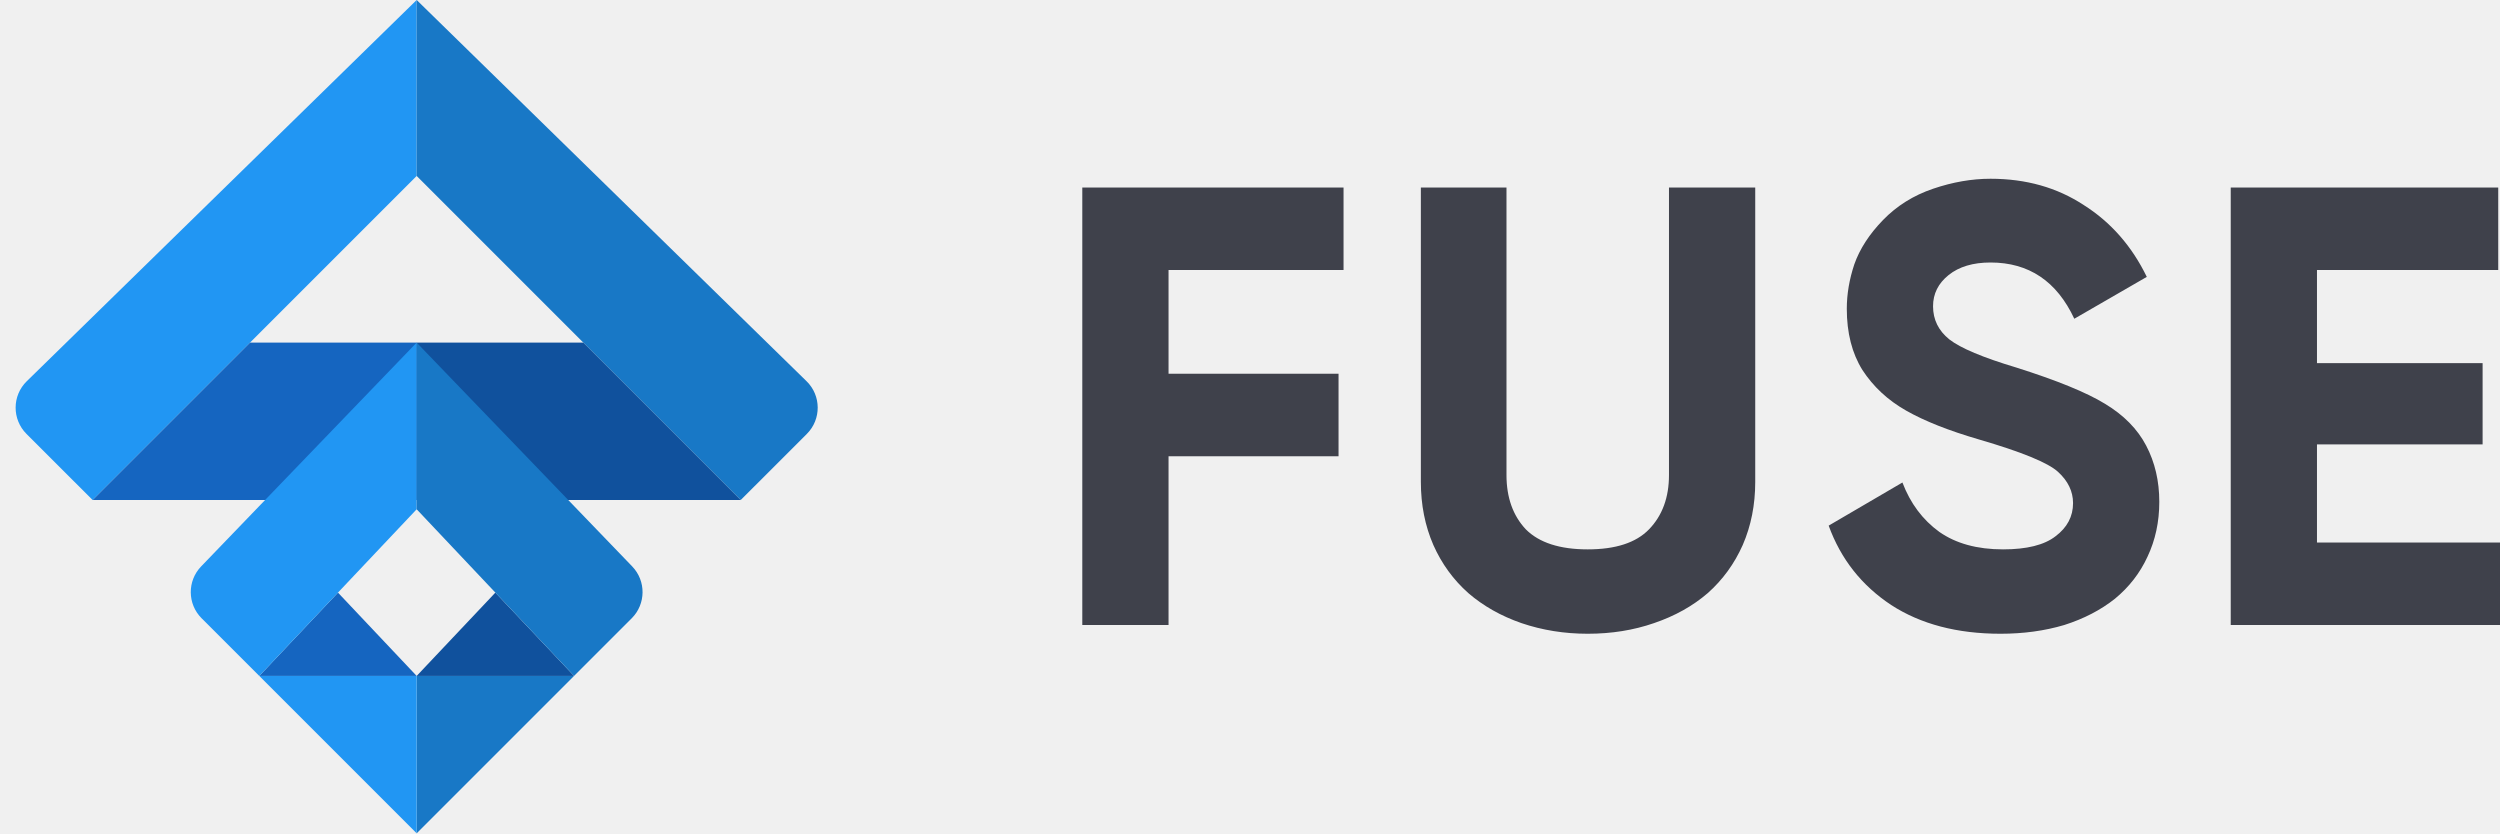
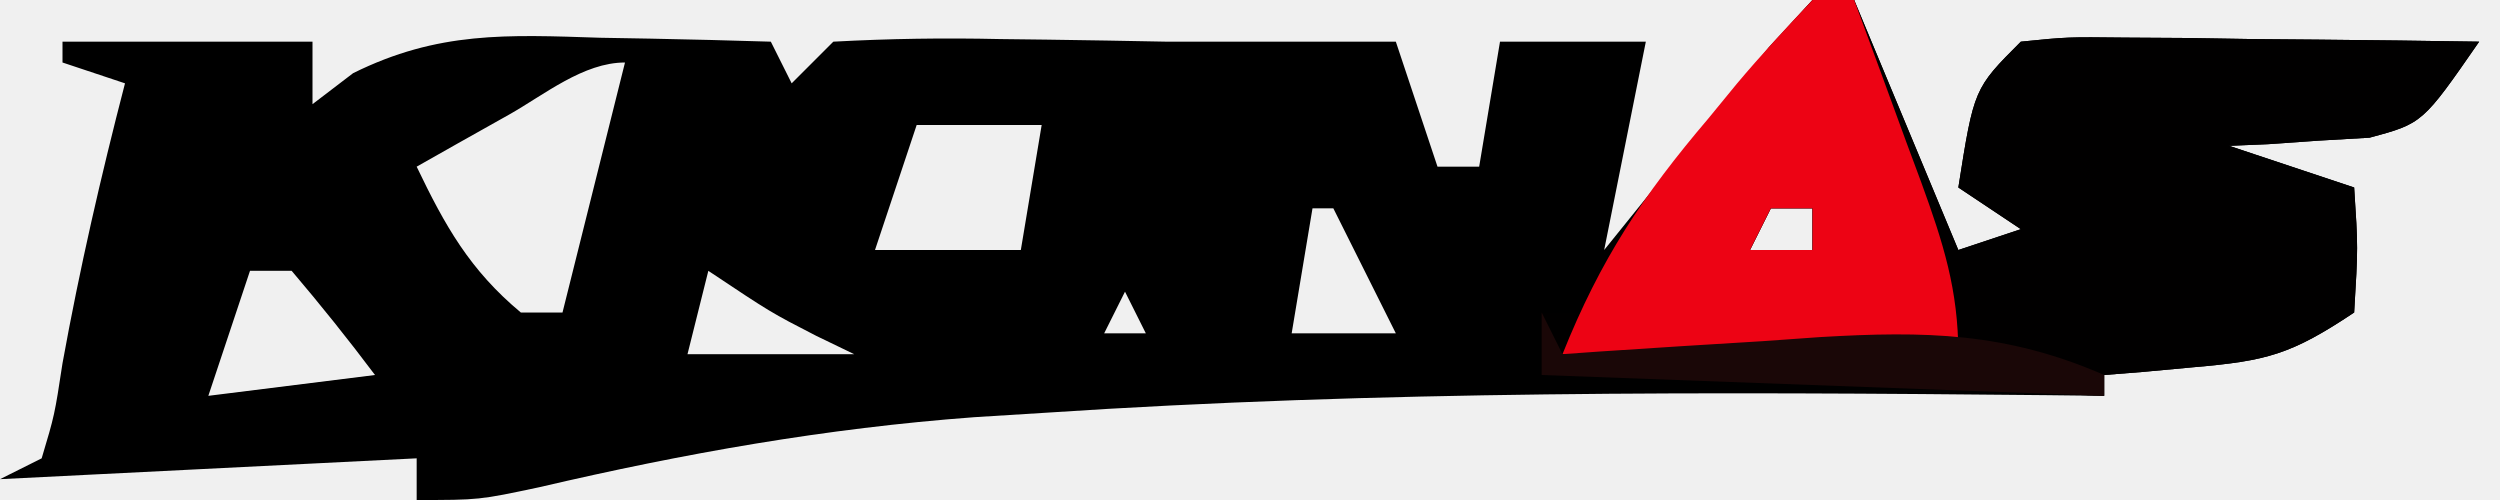
- <svg xmlns="http://www.w3.org/2000/svg" width="96" height="32" viewBox="0 0 96 32" fill="none">
-   <g clip-path="url(#clip0)">
-     <path d="M51.592 10.368H44.872V14.352H51.4V17.52H44.872V24H41.56V7.2H51.592V10.368ZM60.969 24.336C60.073 24.336 59.225 24.2 58.425 23.928C57.641 23.656 56.961 23.272 56.385 22.776C55.809 22.264 55.361 21.648 55.041 20.928C54.721 20.192 54.561 19.384 54.561 18.504V7.2H57.849V18.24C57.849 19.104 58.097 19.8 58.593 20.328C59.105 20.84 59.897 21.096 60.969 21.096C62.041 21.096 62.825 20.84 63.321 20.328C63.833 19.8 64.089 19.104 64.089 18.24V7.2H67.401V18.504C67.401 19.384 67.241 20.192 66.921 20.928C66.601 21.648 66.153 22.264 65.577 22.776C65.001 23.272 64.313 23.656 63.513 23.928C62.729 24.2 61.881 24.336 60.969 24.336ZM76.821 24.336C75.157 24.336 73.757 23.968 72.621 23.232C71.485 22.48 70.685 21.464 70.221 20.184L73.053 18.528C73.357 19.328 73.829 19.96 74.469 20.424C75.109 20.872 75.925 21.096 76.917 21.096C77.829 21.096 78.501 20.928 78.933 20.592C79.381 20.256 79.605 19.832 79.605 19.32C79.605 18.872 79.413 18.472 79.029 18.12C78.645 17.768 77.629 17.352 75.981 16.872C74.829 16.536 73.901 16.168 73.197 15.768C72.493 15.368 71.933 14.848 71.517 14.208C71.117 13.568 70.917 12.784 70.917 11.856C70.917 11.296 71.013 10.728 71.205 10.152C71.413 9.56 71.781 8.992 72.309 8.448C72.837 7.904 73.477 7.504 74.229 7.248C74.981 6.992 75.717 6.864 76.437 6.864C77.797 6.864 78.989 7.2 80.013 7.872C81.053 8.528 81.861 9.448 82.437 10.632L79.653 12.24C78.981 10.8 77.909 10.08 76.437 10.08C75.765 10.08 75.229 10.24 74.829 10.56C74.429 10.88 74.229 11.28 74.229 11.76C74.229 12.272 74.437 12.696 74.853 13.032C75.285 13.368 76.141 13.728 77.421 14.112C78.989 14.608 80.125 15.072 80.829 15.504C81.549 15.936 82.077 16.472 82.413 17.112C82.749 17.752 82.917 18.472 82.917 19.272C82.917 20.04 82.765 20.744 82.461 21.384C82.173 22.008 81.757 22.544 81.213 22.992C80.669 23.424 80.021 23.76 79.269 24C78.517 24.224 77.701 24.336 76.821 24.336ZM88.972 20.832H96.052V24H85.66V7.2H95.932V10.368H88.972V13.944H95.332V17.064H88.972V20.832Z" fill="#3F414B" />
-     <path d="M16 6.756V0L1.028 14.639C0.462 15.192 0.457 16.102 1.017 16.662L3.556 19.2" fill="#2196F3" />
-     <path d="M16 6.756V0L30.972 14.639C31.538 15.192 31.543 16.102 30.983 16.662L28.444 19.2" fill="#1878C6" />
-     <path d="M3.556 19.2L9.6 13.156H16V19.2" fill="#1565C0" />
-     <path d="M28.444 19.2L22.4 13.156H16V19.2" fill="#10519D" />
-     <path d="M16 25.956H9.956L12.978 22.756L16 25.956Z" fill="#1565C0" />
-     <path d="M16 32L22.044 25.956L16 25.956V32Z" fill="#1878C6" />
-     <path d="M16 32L9.956 25.956H16V32Z" fill="#2196F3" />
-     <path d="M16 25.956H22.044L19.022 22.756L16 25.956Z" fill="#10519D" />
-     <path d="M7.724 21.75C7.186 22.308 7.194 23.194 7.742 23.742L9.956 25.956L16 19.556V13.156" fill="#2196F3" />
-     <path d="M24.276 21.75C24.814 22.308 24.806 23.194 24.258 23.742L22.044 25.956L16 19.556V13.156" fill="#1878C6" />
-   </g>
-   <defs>
-     <clipPath id="clip0">
-       <rect width="96" height="32" fill="white" />
-     </clipPath>
-   </defs>
+ <svg xmlns="http://www.w3.org/2000/svg" version="1.1" width="120" height="24">
+   <path d="M0 0 C0.66 0 1.32 0 2 0 C3.65 3.96 5.3 7.92 7 12 C7.99 11.67 8.98 11.34 10 11 C9.01 10.34 8.02 9.68 7 9 C7.75 4.25 7.75 4.25 10 2 C12.247 1.773 12.247 1.773 15.008 1.805 C15.994 1.811 16.98 1.818 17.996 1.824 C19.029 1.841 20.061 1.858 21.125 1.875 C22.165 1.884 23.206 1.893 24.277 1.902 C26.852 1.926 29.426 1.959 32 2 C29.283 5.924 29.283 5.924 26.738 6.609 C25.938 6.656 25.137 6.702 24.312 6.75 C23.504 6.807 22.696 6.863 21.863 6.922 C21.248 6.948 20.634 6.973 20 7 C21.98 7.66 23.96 8.32 26 9 C26.188 11.875 26.188 11.875 26 15 C22.965 17.024 21.806 17.321 18.312 17.625 C17.504 17.7 16.696 17.775 15.863 17.852 C14.941 17.925 14.941 17.925 14 18 C14 18.33 14 18.66 14 19 C13.092 18.99 12.183 18.979 11.247 18.968 C-4.794 18.809 -20.799 18.747 -36.812 19.812 C-37.941 19.883 -39.069 19.953 -40.231 20.025 C-47.359 20.555 -54.149 21.759 -61.108 23.385 C-64 24 -64 24 -67 24 C-67 23.34 -67 22.68 -67 22 C-73.6 22.33 -80.2 22.66 -87 23 C-86.34 22.67 -85.68 22.34 -85 22 C-84.379 19.922 -84.379 19.922 -84 17.438 C-83.177 12.896 -82.158 8.467 -81 4 C-81.99 3.67 -82.98 3.34 -84 3 C-84 2.67 -84 2.34 -84 2 C-80.04 2 -76.08 2 -72 2 C-72 2.99 -72 3.98 -72 5 C-71.035 4.263 -71.035 4.263 -70.051 3.512 C-65.974 1.492 -62.662 1.666 -58.188 1.812 C-57.399 1.826 -56.611 1.84 -55.799 1.854 C-53.866 1.889 -51.933 1.942 -50 2 C-49.505 2.99 -49.505 2.99 -49 4 C-48.34 3.34 -47.68 2.68 -47 2 C-44.297 1.854 -41.699 1.814 -39 1.875 C-37.894 1.889 -37.894 1.889 -36.766 1.902 C-34.844 1.927 -32.922 1.963 -31 2 C-30.34 2 -29.68 2 -29 2 C-26 2 -23 2 -20 2 C-19.01 4.97 -19.01 4.97 -18 8 C-17.34 8 -16.68 8 -16 8 C-15.67 6.02 -15.34 4.04 -15 2 C-12.69 2 -10.38 2 -8 2 C-8.66 5.3 -9.32 8.6 -10 12 C-8.952 10.701 -8.952 10.701 -7.883 9.375 C-6.964 8.25 -6.045 7.125 -5.125 6 C-4.665 5.428 -4.205 4.855 -3.73 4.266 C-2.532 2.806 -1.27 1.399 0 0 Z M-62.562 5.5 C-63.389 5.964 -64.215 6.428 -65.066 6.906 C-65.704 7.267 -66.343 7.628 -67 8 C-65.638 10.842 -64.448 12.96 -62 15 C-61.34 15 -60.68 15 -60 15 C-59.01 11.04 -58.02 7.08 -57 3 C-58.997 3 -60.876 4.55 -62.562 5.5 Z M-51 6 C-50 8 -50 8 -50 8 Z M-43 6 C-43.66 7.98 -44.32 9.96 -45 12 C-42.69 12 -40.38 12 -38 12 C-37.67 10.02 -37.34 8.04 -37 6 C-38.98 6 -40.96 6 -43 6 Z M-31 8 C-30 10 -30 10 -30 10 Z M-52 9 C-51 12 -51 12 -51 12 Z M-24 10 C-24.33 11.98 -24.66 13.96 -25 16 C-23.35 16 -21.7 16 -20 16 C-20.99 14.02 -21.98 12.04 -23 10 C-23.33 10 -23.66 10 -24 10 Z M-2 10 C-2.33 10.66 -2.66 11.32 -3 12 C-2.01 12 -1.02 12 0 12 C0 11.34 0 10.68 0 10 C-0.66 10 -1.32 10 -2 10 Z M-75 13 C-75.66 14.98 -76.32 16.96 -77 19 C-74.36 18.67 -71.72 18.34 -69 18 C-70.281 16.293 -71.618 14.626 -73 13 C-73.66 13 -74.32 13 -75 13 Z M-53 13 C-53.33 14.32 -53.66 15.64 -54 17 C-51.36 17 -48.72 17 -46 17 C-46.897 16.567 -46.897 16.567 -47.812 16.125 C-50 15 -50 15 -53 13 Z M-33 14 C-33.33 14.66 -33.66 15.32 -34 16 C-33.34 16 -32.68 16 -32 16 C-32.33 15.34 -32.66 14.68 -33 14 Z " fill="#000000" transform="translate(87,0)" />
+   <path d="M0 0 C0.66 0 1.32 0 2 0 C3.65 3.96 5.3 7.92 7 12 C7.99 11.67 8.98 11.34 10 11 C9.01 10.34 8.02 9.68 7 9 C7.75 4.25 7.75 4.25 10 2 C12.247 1.773 12.247 1.773 15.008 1.805 C15.994 1.811 16.98 1.818 17.996 1.824 C19.545 1.849 19.545 1.849 21.125 1.875 C22.165 1.884 23.206 1.893 24.277 1.902 C26.852 1.926 29.426 1.959 32 2 C29.283 5.924 29.283 5.924 26.738 6.609 C25.938 6.656 25.137 6.702 24.312 6.75 C23.504 6.807 22.696 6.863 21.863 6.922 C21.248 6.948 20.634 6.973 20 7 C21.98 7.66 23.96 8.32 26 9 C26.188 11.875 26.188 11.875 26 15 C22.965 17.024 21.806 17.321 18.312 17.625 C17.504 17.7 16.696 17.775 15.863 17.852 C14.941 17.925 14.941 17.925 14 18 C14 18.33 14 18.66 14 19 C5.09 18.67 -3.82 18.34 -13 18 C-13 17.01 -13 16.02 -13 15 C-12.34 15 -11.68 15 -11 15 C-10.644 14.188 -10.644 14.188 -10.281 13.359 C-8.657 10.367 -6.65 7.888 -4.5 5.25 C-3.706 4.265 -2.912 3.28 -2.094 2.266 C-1.403 1.518 -0.712 0.77 0 0 Z M-2 10 C-2.33 10.66 -2.66 11.32 -3 12 C-2.01 12 -1.02 12 0 12 C0 11.34 0 10.68 0 10 C-0.66 10 -1.32 10 -2 10 Z " fill="#010000" transform="translate(87,0)" />
+   <path d="M0 0 C0.66 0 1.32 0 2 0 C2.839 2.269 3.672 4.54 4.5 6.812 C4.738 7.455 4.977 8.098 5.223 8.76 C6.271 11.649 7 13.901 7 17 C0.73 17 -5.54 17 -12 17 C-10.168 12.42 -8.123 9.359 -5 5.688 C-4.549 5.138 -4.098 4.588 -3.633 4.021 C-2.471 2.638 -1.24 1.313 0 0 Z M-2 10 C-2.33 10.66 -2.66 11.32 -3 12 C-2.01 12 -1.02 12 0 12 C0 11.34 0 10.68 0 10 C-0.66 10 -1.32 10 -2 10 Z " fill="#ED0314" transform="translate(87,0)" />
+   <path d="M0 0 C0.33 0.66 0.66 1.32 1 2 C1.862 1.939 1.862 1.939 2.741 1.876 C5.368 1.697 7.996 1.536 10.625 1.375 C11.529 1.311 12.432 1.246 13.363 1.18 C18.396 0.886 22.272 0.942 27 3 C27 3.33 27 3.66 27 4 C18.09 3.67 9.18 3.34 0 3 C0 2.01 0 1.02 0 0 Z " fill="#1A0707" transform="translate(74,15)" />
</svg>
